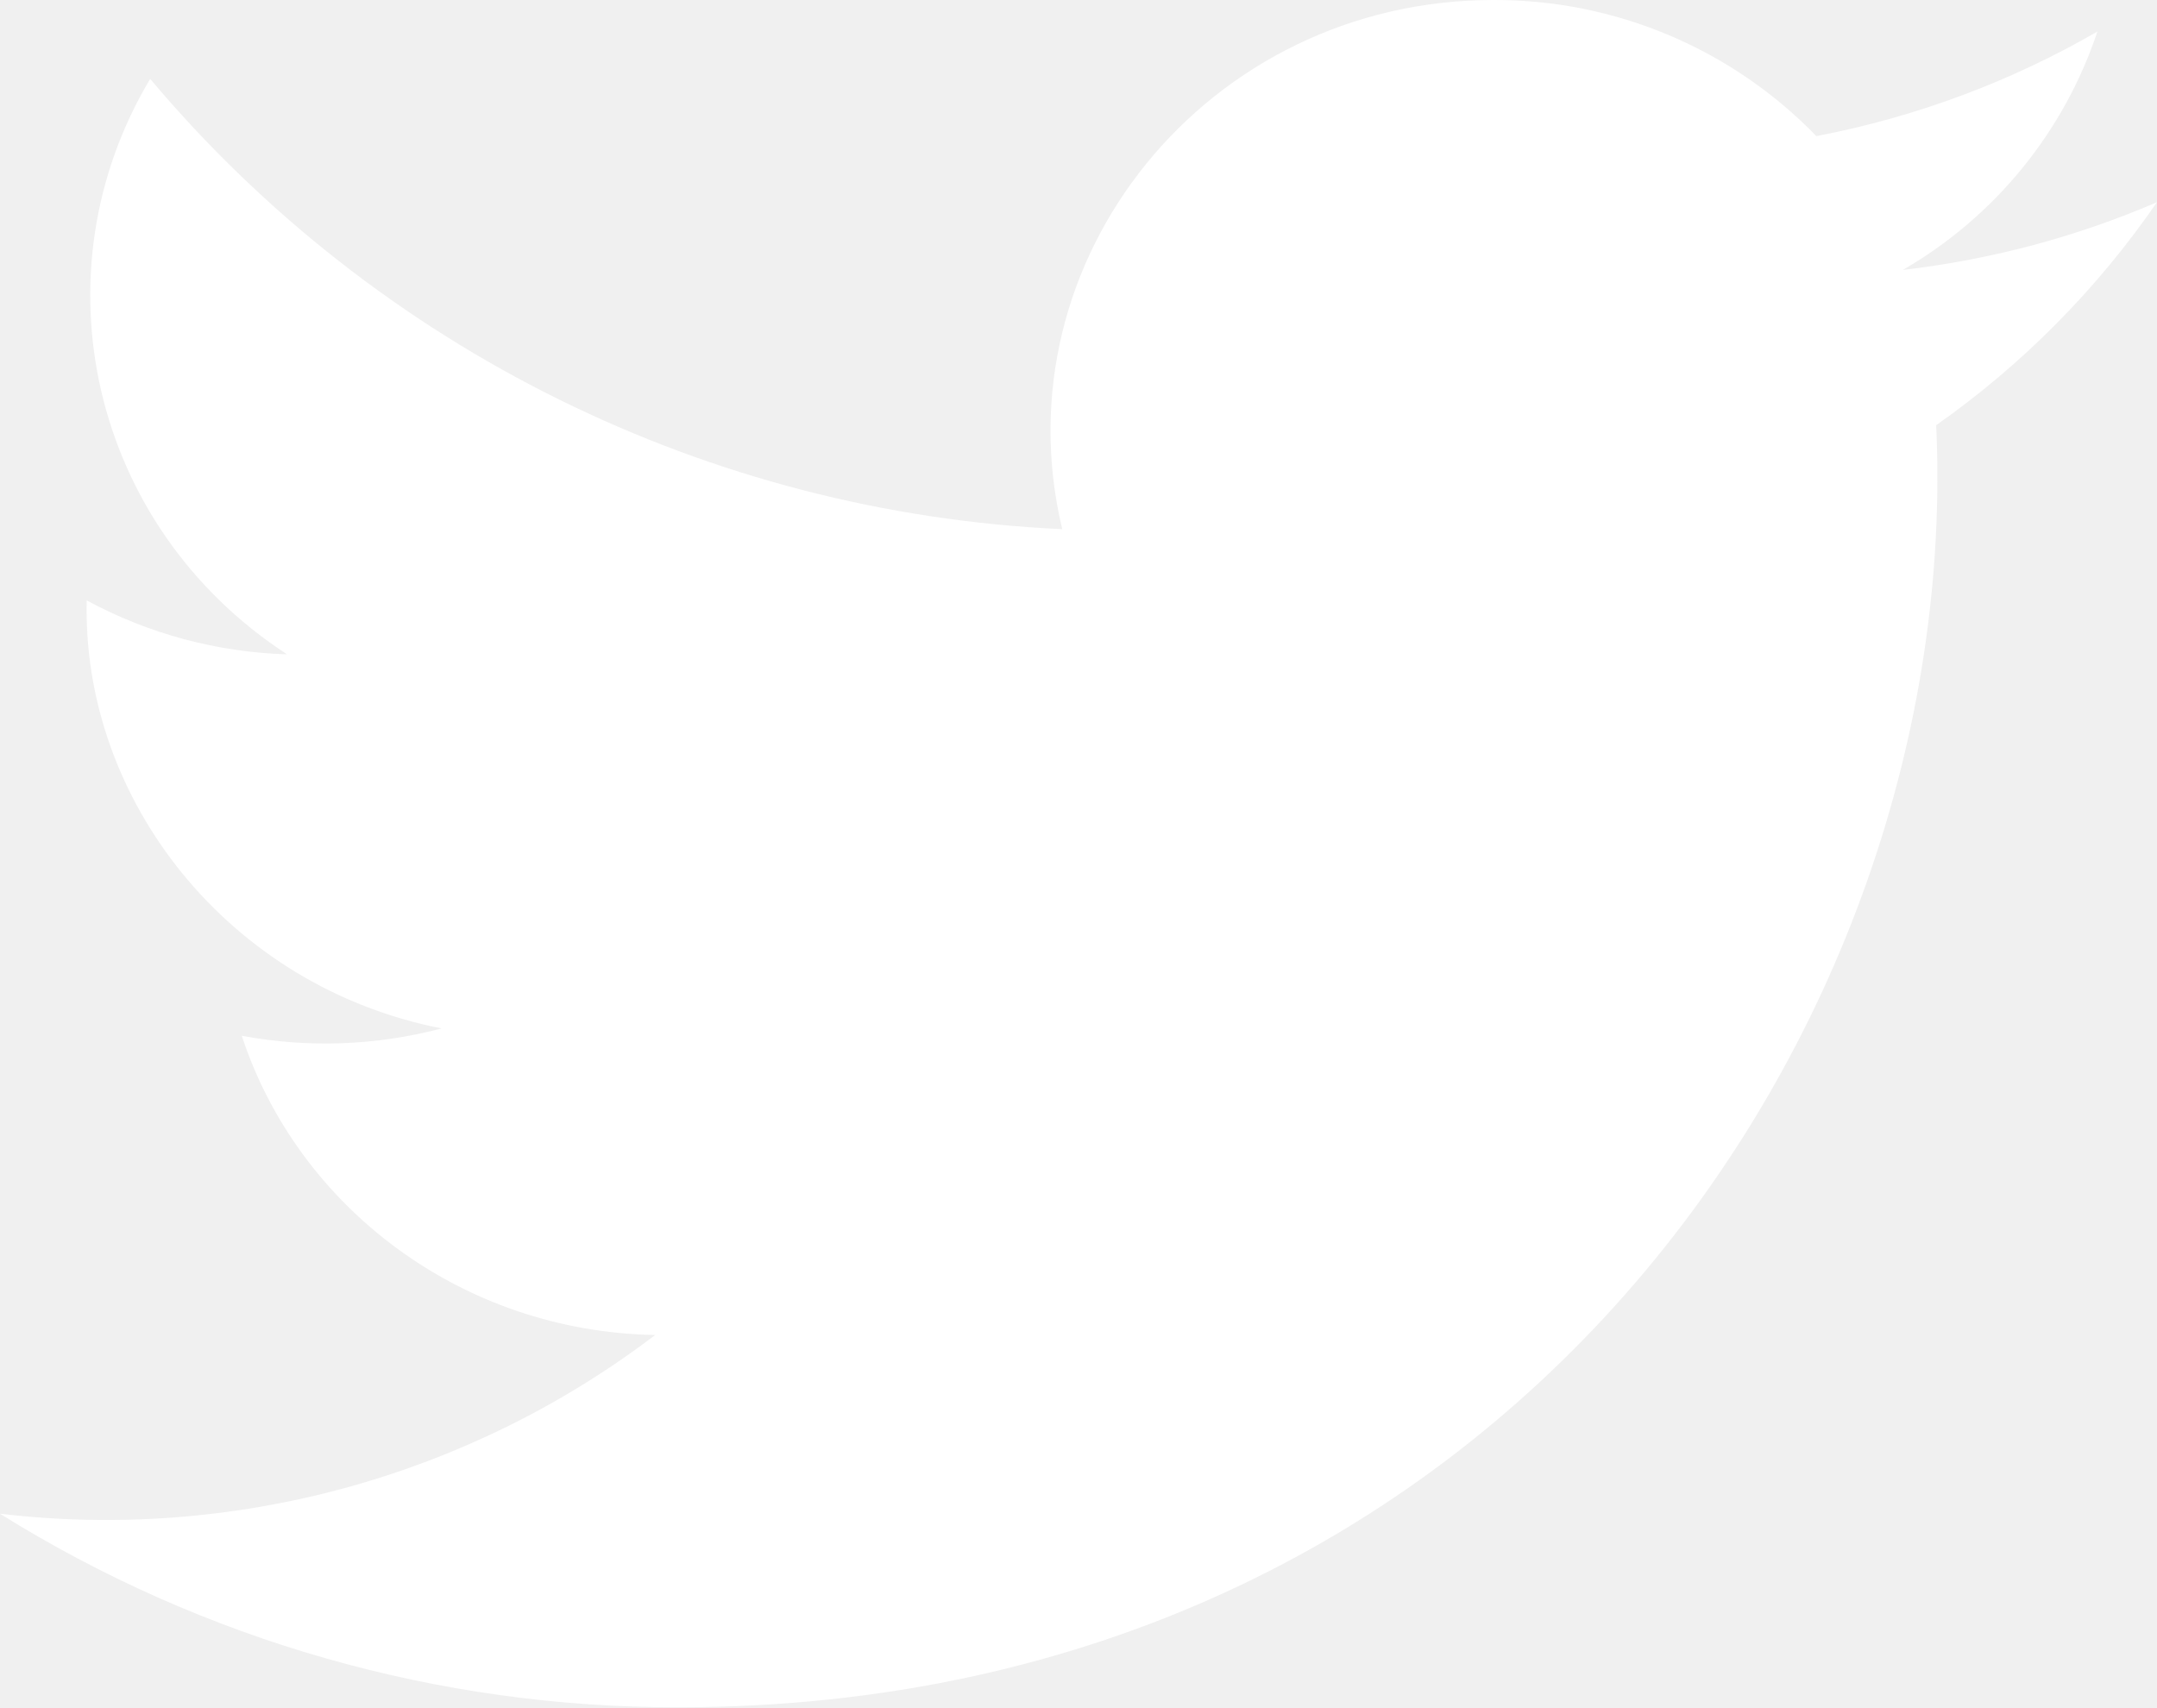
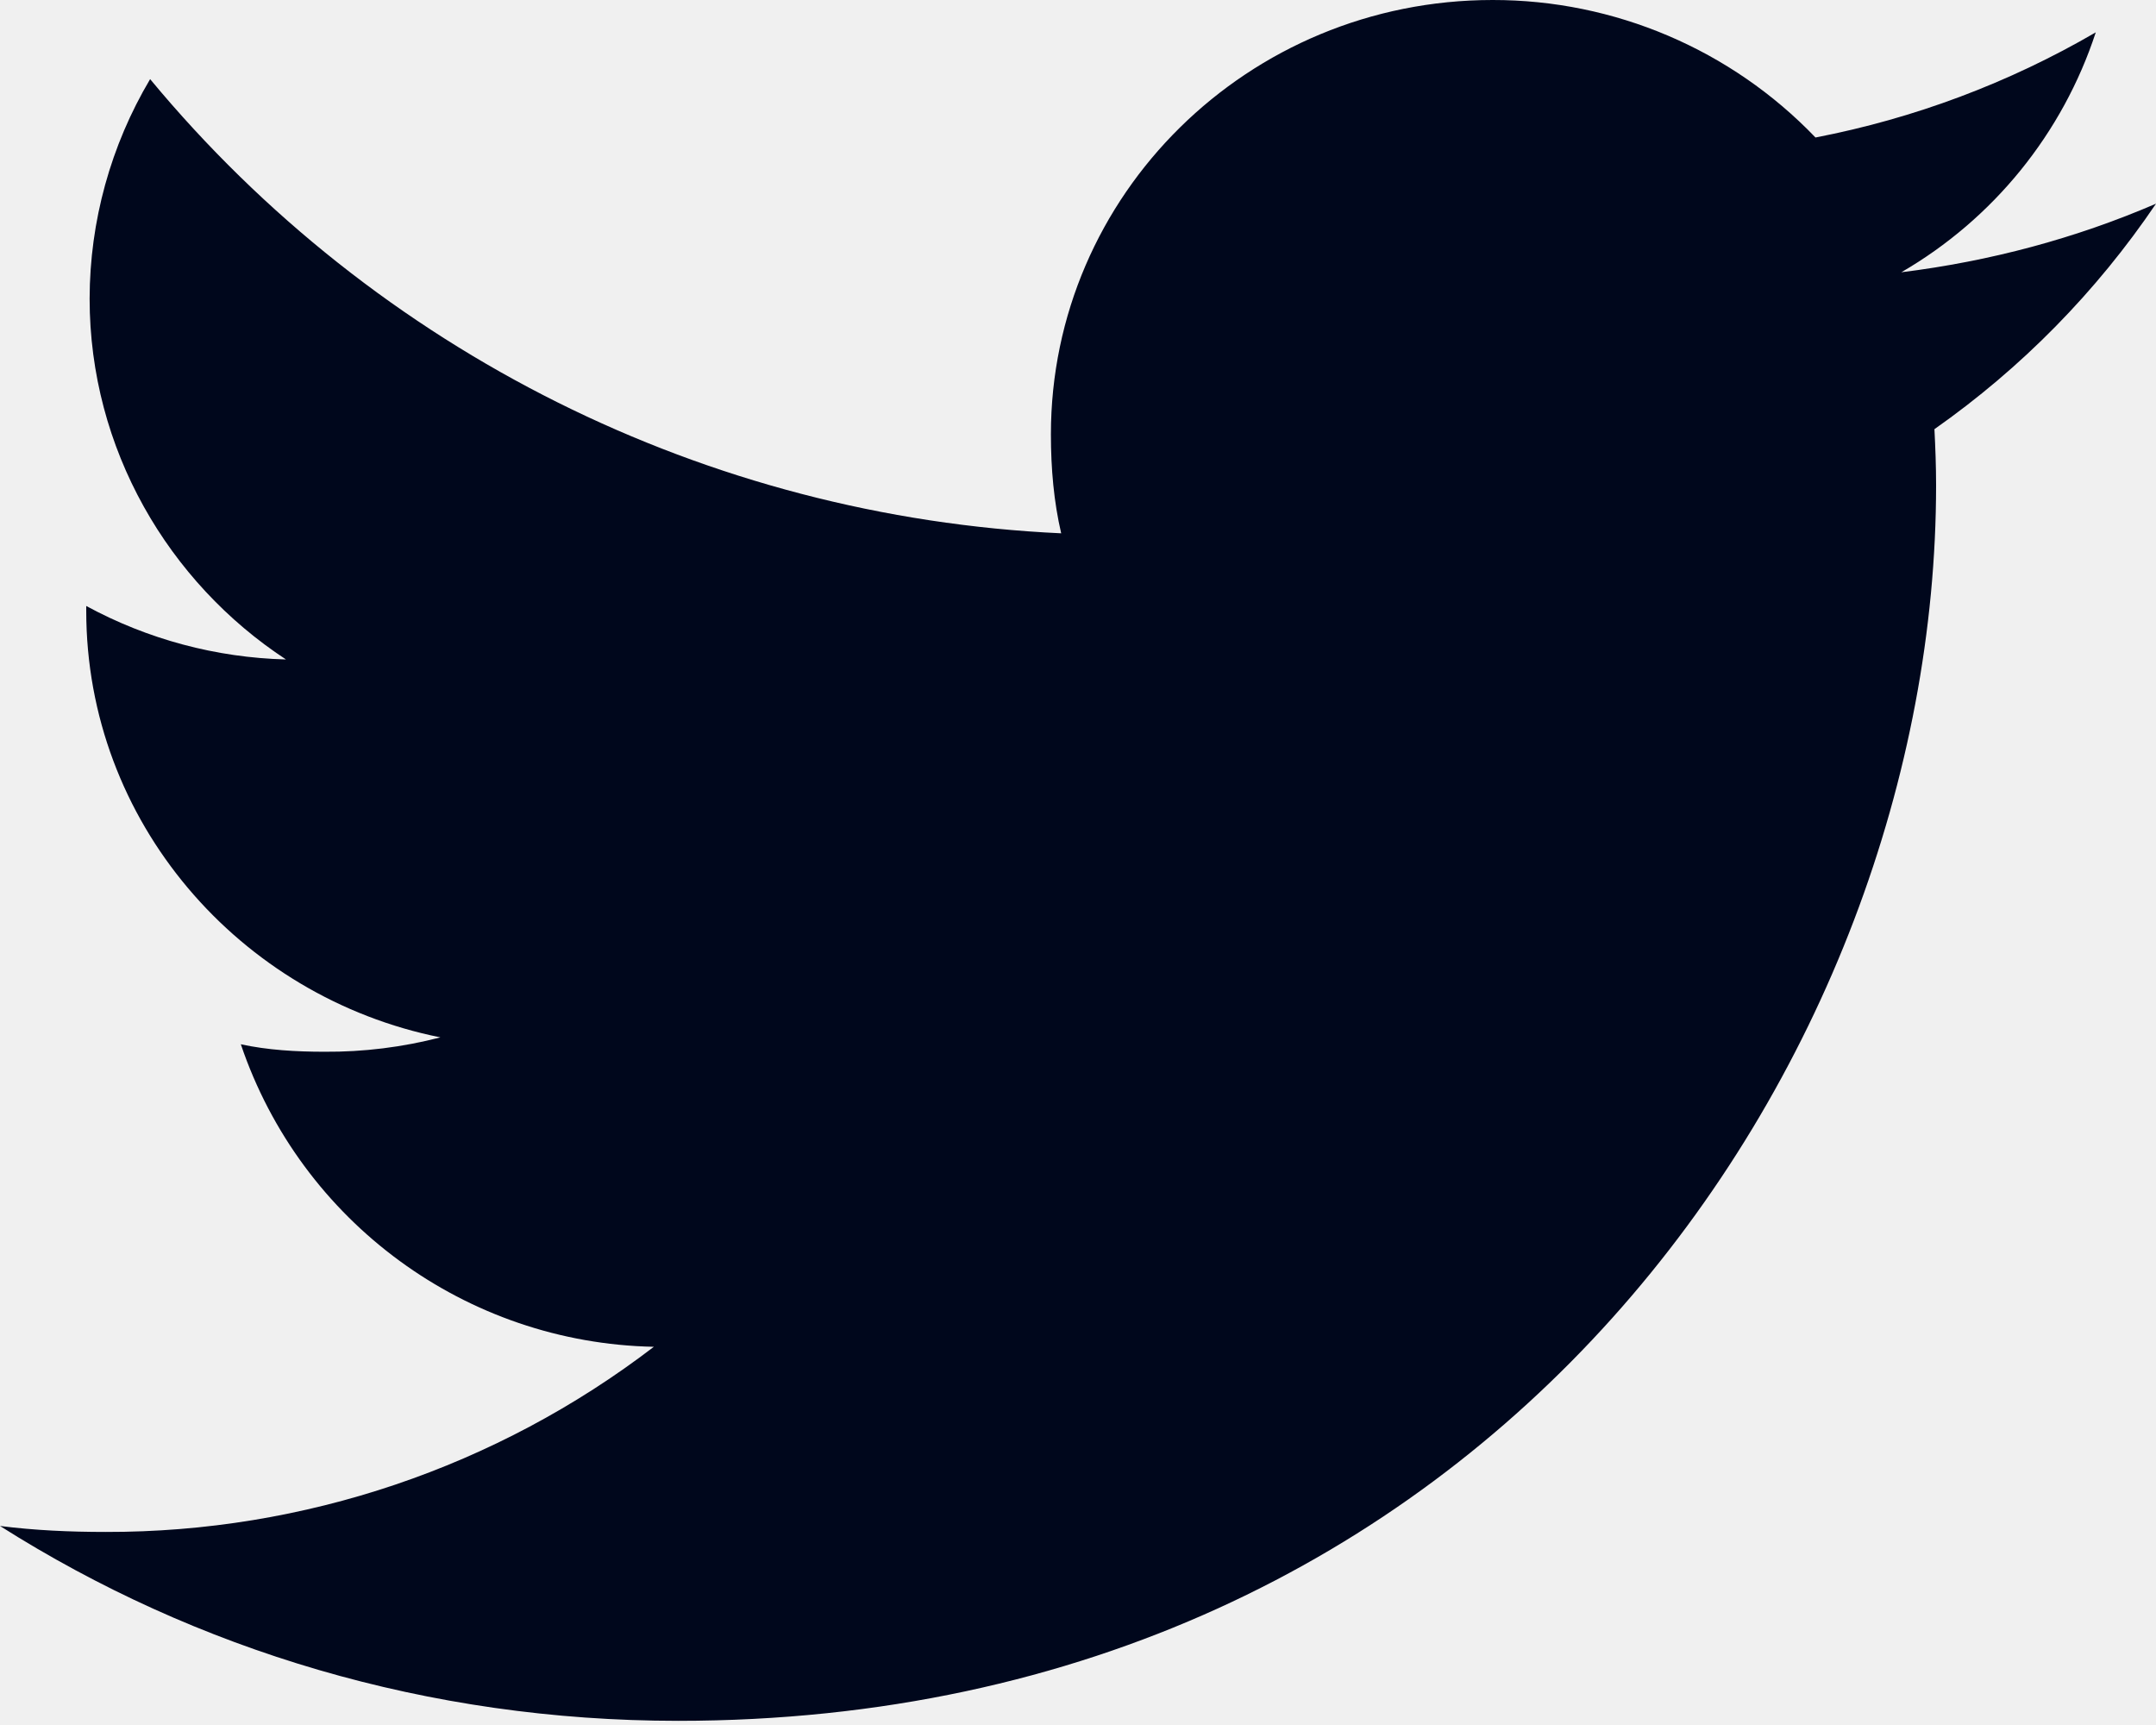
- <svg xmlns="http://www.w3.org/2000/svg" width="24" height="19">
-   <g fill-rule="nonzero" fill="none">
-     <path d="M-3-5h30v30H-3z" />
-     <path d="M24 2.25c-.883.381-1.832.638-2.828.754A4.829 4.829 0 0023.337.351c-.951.55-2.005.949-3.127 1.164A4.977 4.977 0 0016.616 0c-3.179 0-5.515 2.89-4.797 5.889A14.104 14.104 0 011.671.878c-1.29 2.156-.669 4.976 1.523 6.404a5.002 5.002 0 01-2.229-.6c-.054 2.222 1.581 4.3 3.949 4.763a5.062 5.062 0 01-2.224.082c.626 1.906 2.444 3.292 4.6 3.33A10.09 10.09 0 010 16.846 14.209 14.209 0 007.548 19c9.142 0 14.307-7.521 13.995-14.268A9.885 9.885 0 0024 2.25z" fill="#FFF" />
-   </g>
+ <svg xmlns="http://www.w3.org/2000/svg" width="30" height="24" fill="none">
+   <path d="M30 2.834c-1.116.481-2.304.8-3.544.954A6.028 6.028 0 0029.162.45a12.428 12.428 0 01-3.9 1.463A6.216 6.216 0 0020.769 0c-3.405 0-6.146 2.715-6.146 6.043 0 .478.041.939.143 1.377A17.514 17.514 0 012.089 1.101a6 6 0 00-.842 3.054c0 2.092 1.097 3.947 2.732 5.02A6.158 6.158 0 011.2 8.431v.067c0 2.935 2.132 5.374 4.928 5.935a6.24 6.24 0 01-1.613.2c-.394 0-.791-.023-1.164-.104a6.196 6.196 0 005.747 4.209 12.5 12.5 0 01-7.626 2.576c-.504 0-.988-.022-1.472-.083 2.724 1.726 5.953 2.711 9.435 2.711 11.318 0 17.505-9.208 17.505-17.19 0-.267-.01-.525-.023-.781A12.153 12.153 0 0030 2.834z" fill="#00071C" />
</svg>
